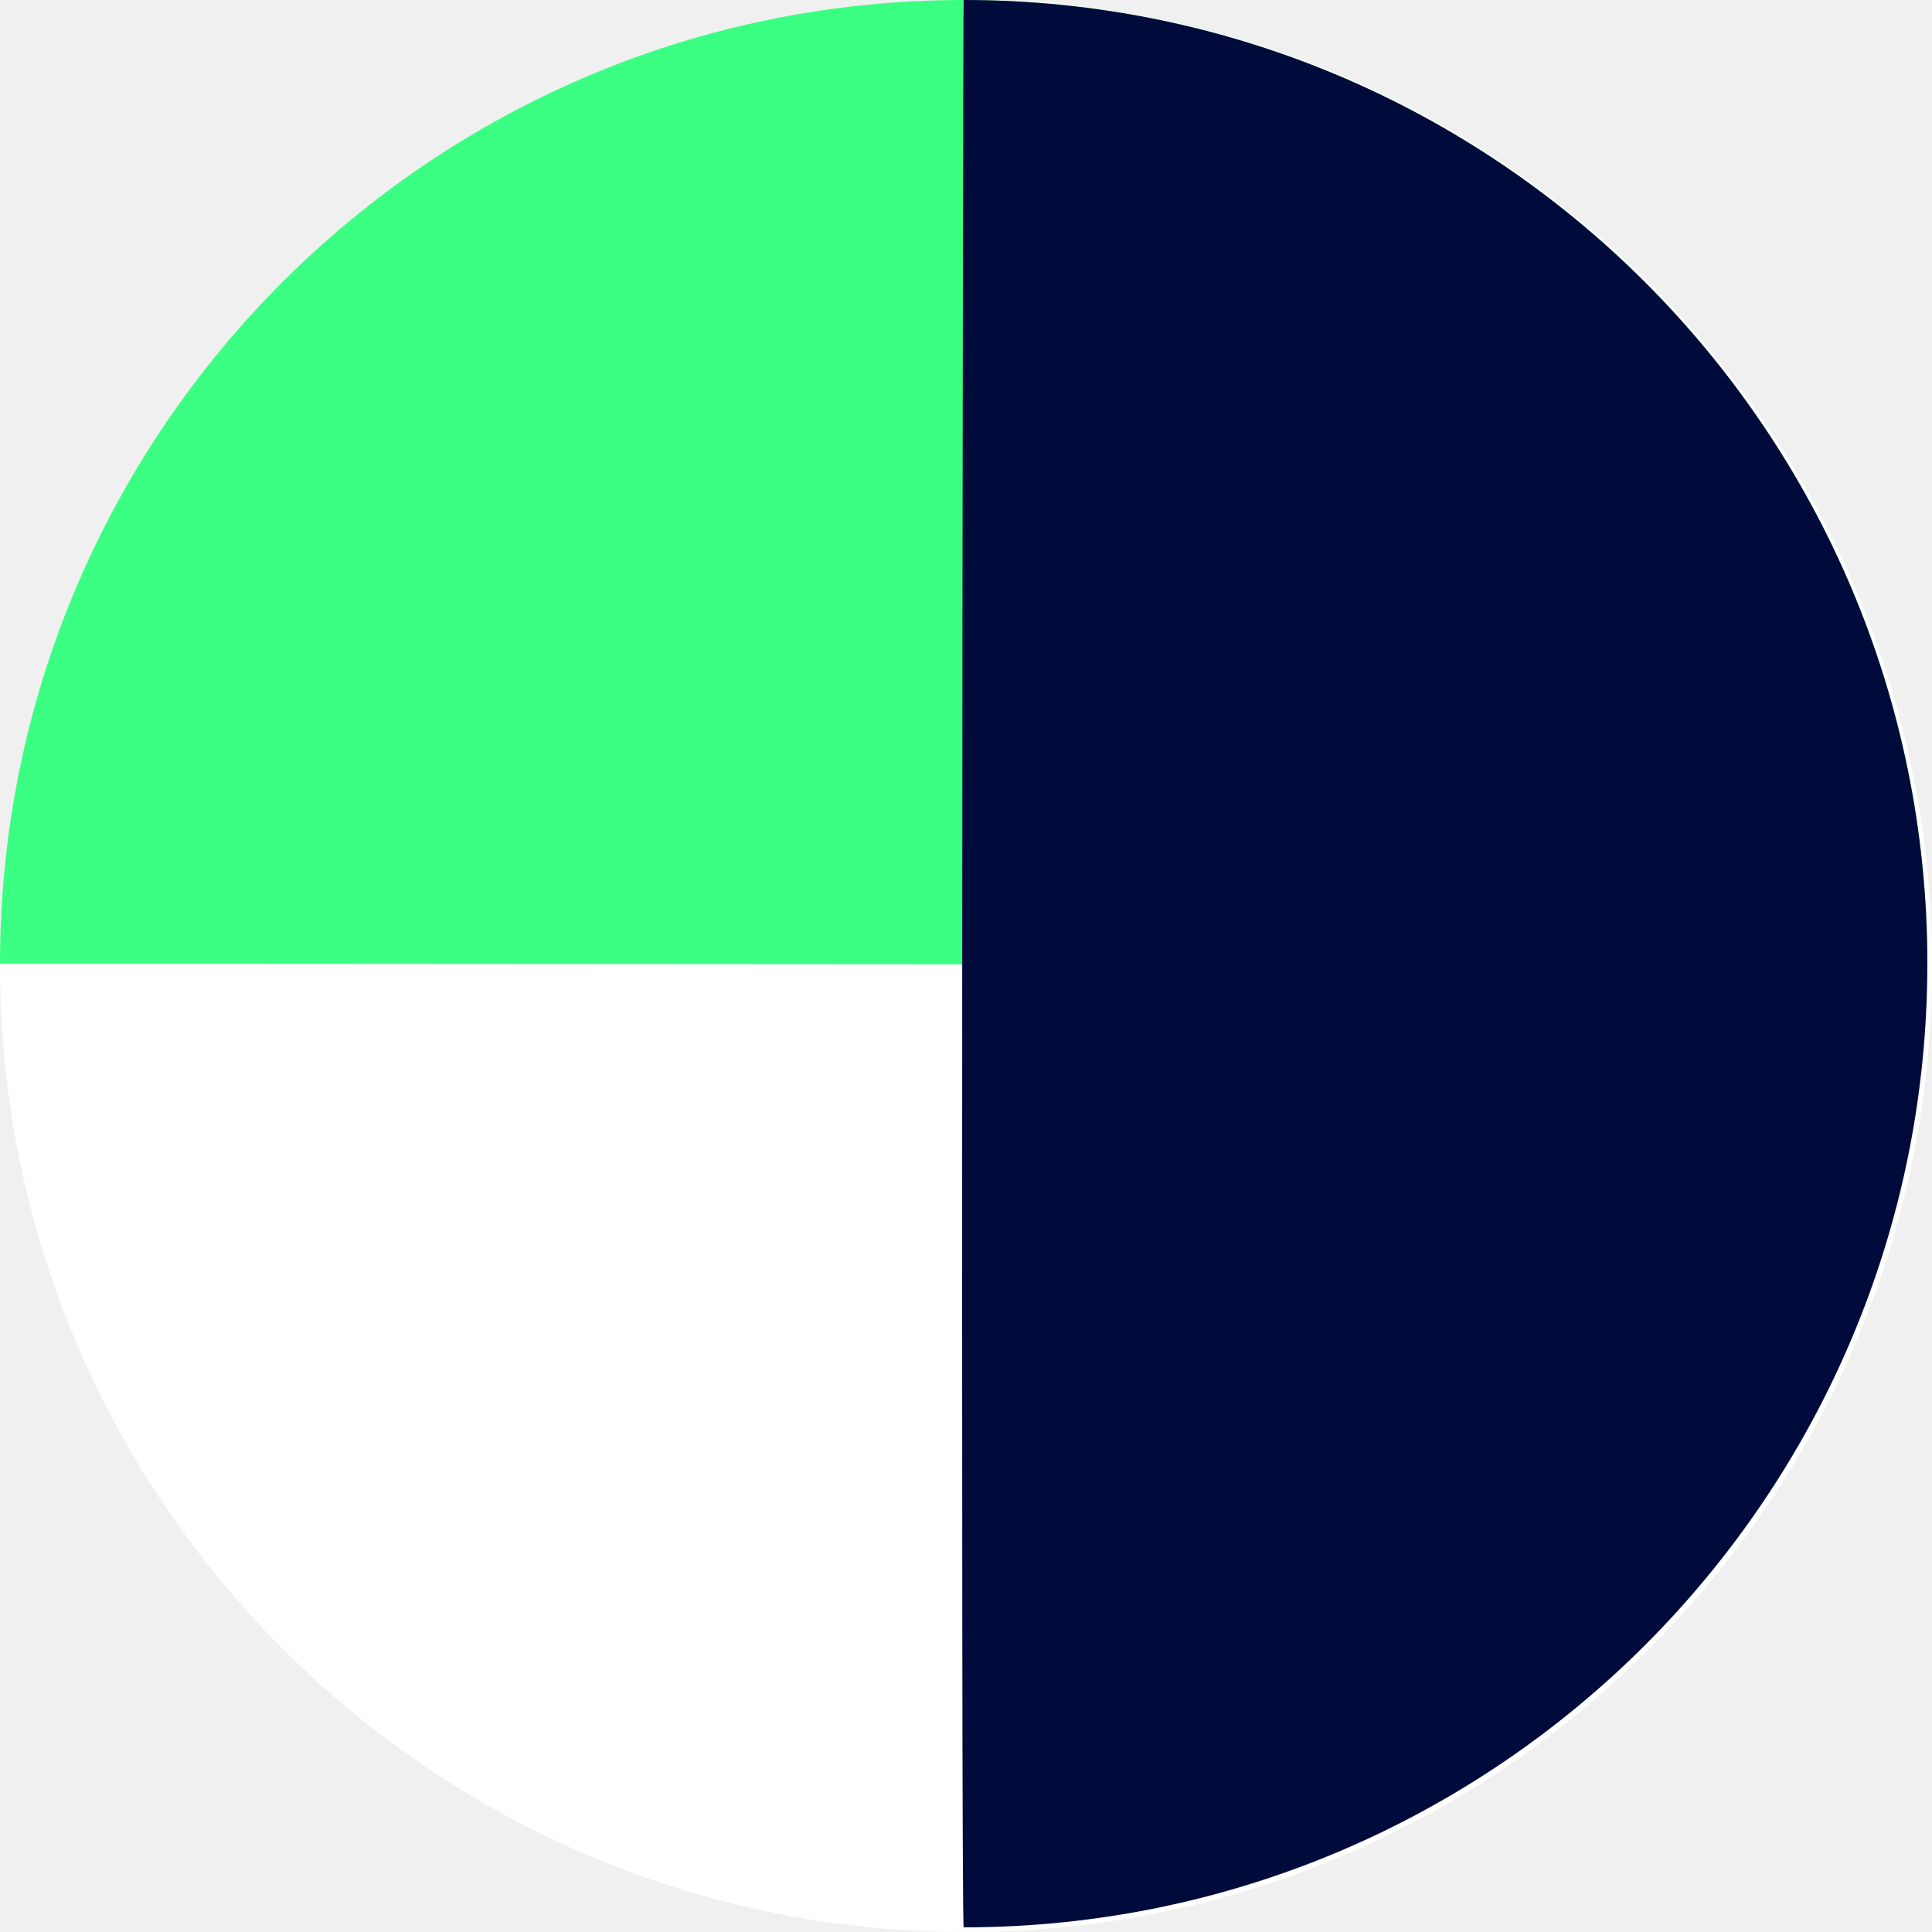
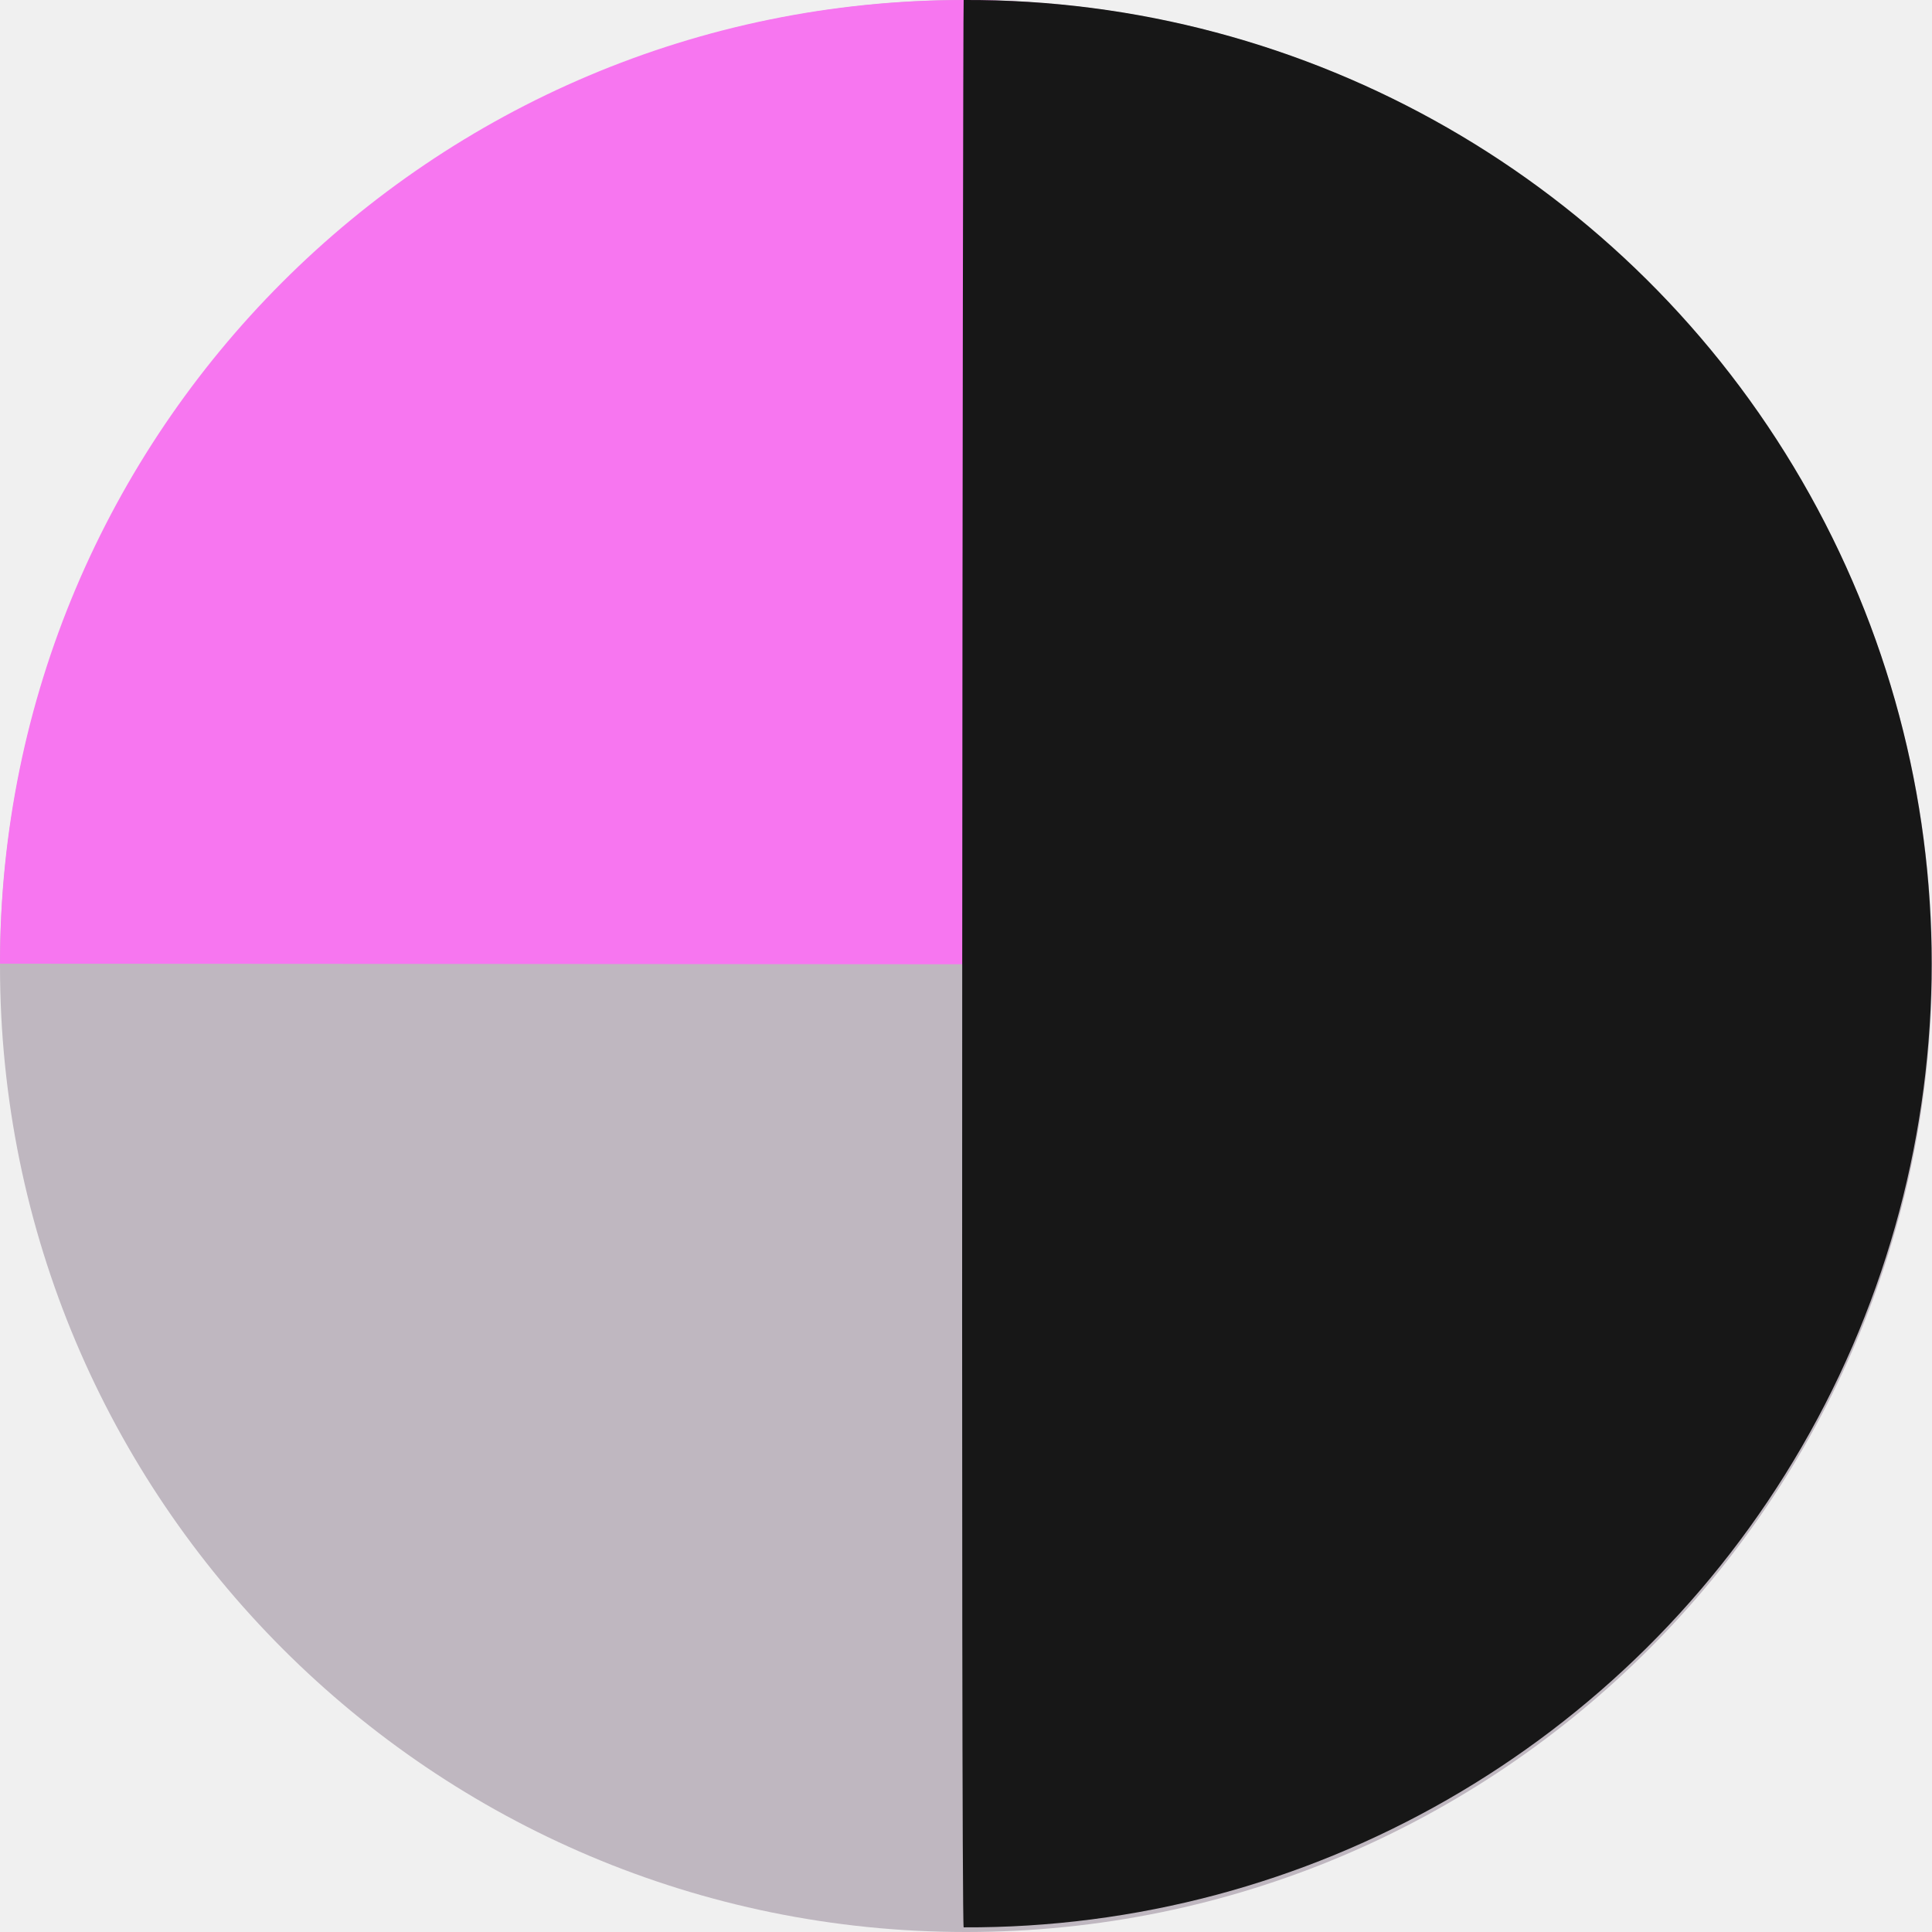
<svg xmlns="http://www.w3.org/2000/svg" width="100" height="100" viewBox="0 0 100 100">
  <g id="Group_1293" data-name="Group 1293" transform="translate(-1306 -4961)">
-     <circle id="Ellipse_7" data-name="Ellipse 7" cx="50" cy="50" r="50" transform="translate(1306 4961)" fill="#fff" />
-     <path id="Path_1296" data-name="Path 1296" d="M49.879,0A49.879,49.879,0,0,1,99.759,49.879c-.129.092-99.7-.01-99.759,0A49.879,49.879,0,0,1,49.879,0Z" transform="translate(1306 4961)" fill="#3aff82" />
-     <path id="Path_1297" data-name="Path 1297" d="M38.518,0a49.879,49.879,0,1,1,0,99.759C38.366,99.346,38.471.1,38.518,0Z" transform="translate(1317.361 4961)" fill="#000a3b" />
+     <path id="Ellipse_7" data-name="Ellipse 7" d="M50,0A50,50,0,1,1,0,50,50,50,0,0,1,50,0Z" transform="translate(1306 4961)" fill="#bfb7c0" />
+     <path id="Path_1296" data-name="Path 1296" d="M49.879,0a49.879,49.879,0,0,1,49.88,49.88c-.129.091-99.7-.011-99.759,0A49.879,49.879,0,0,1,49.879,0Z" transform="translate(1306 4961)" fill="#f776f0" />
+     <path id="Path_1297" data-name="Path 1297" d="M38.518,0a49.88,49.88,0,1,1,0,99.759C38.366,99.346,38.471.1,38.518,0Z" transform="translate(1317.361 4961)" fill="#171717" />
  </g>
</svg>
